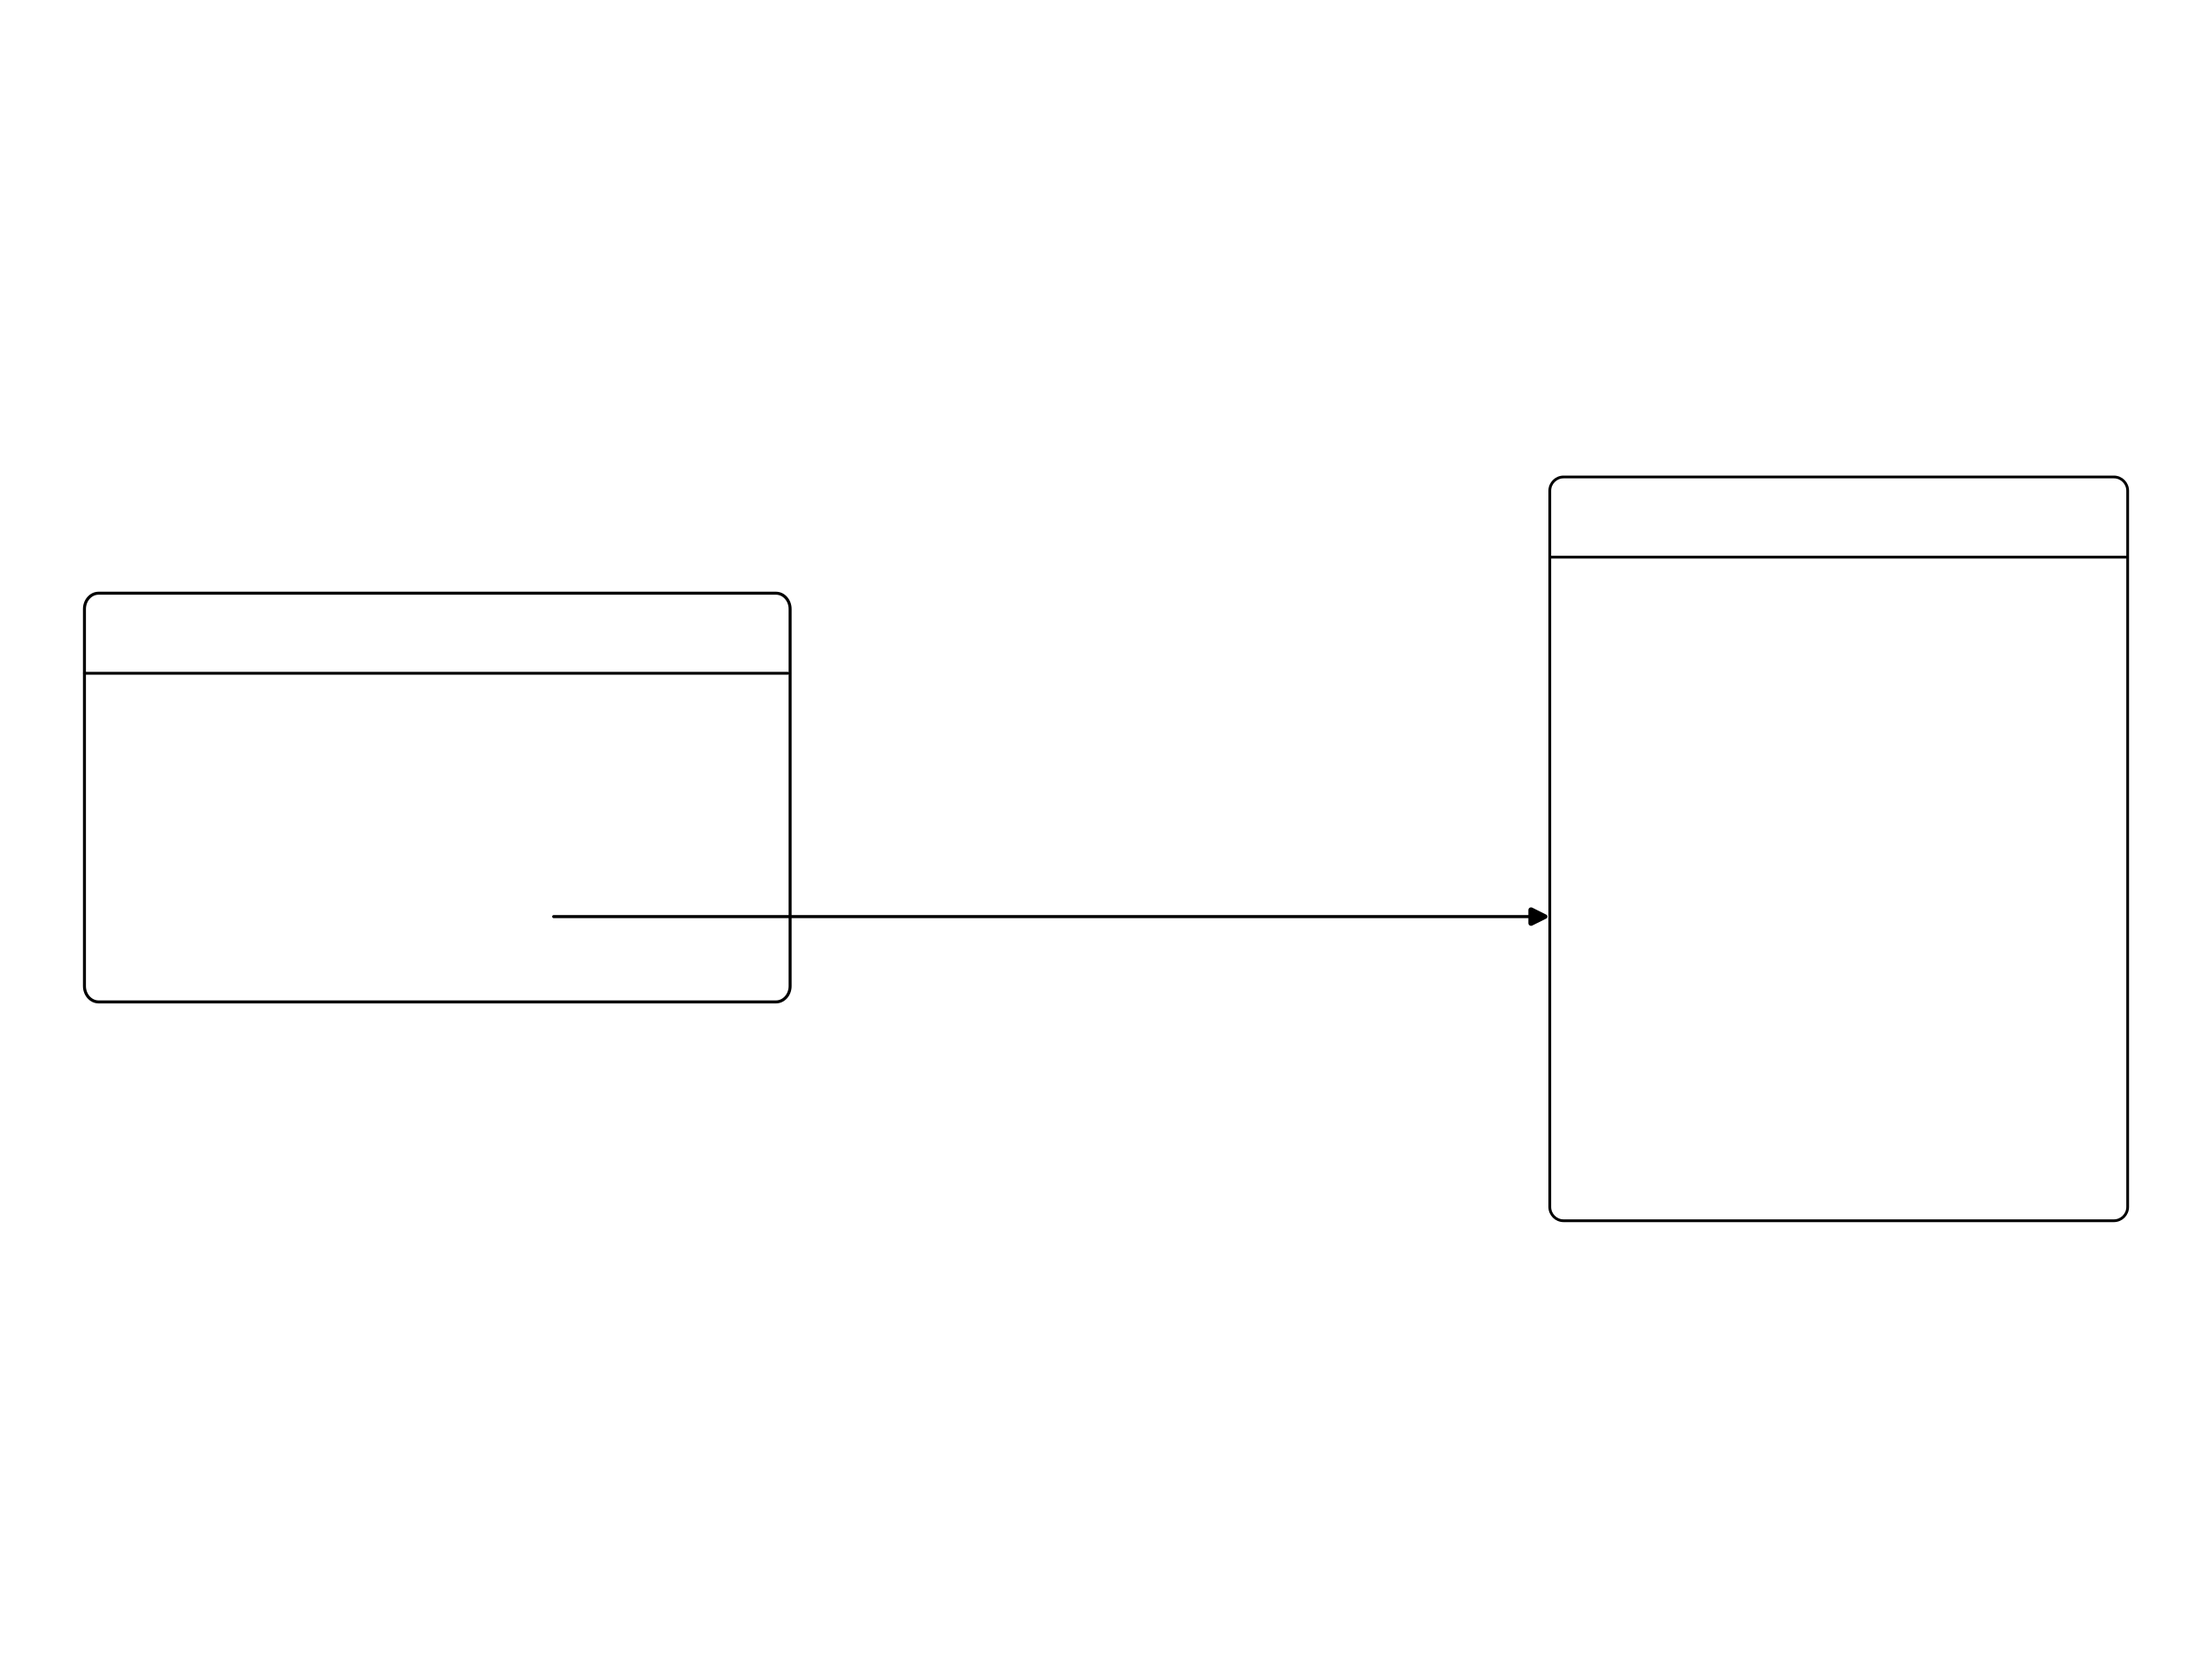
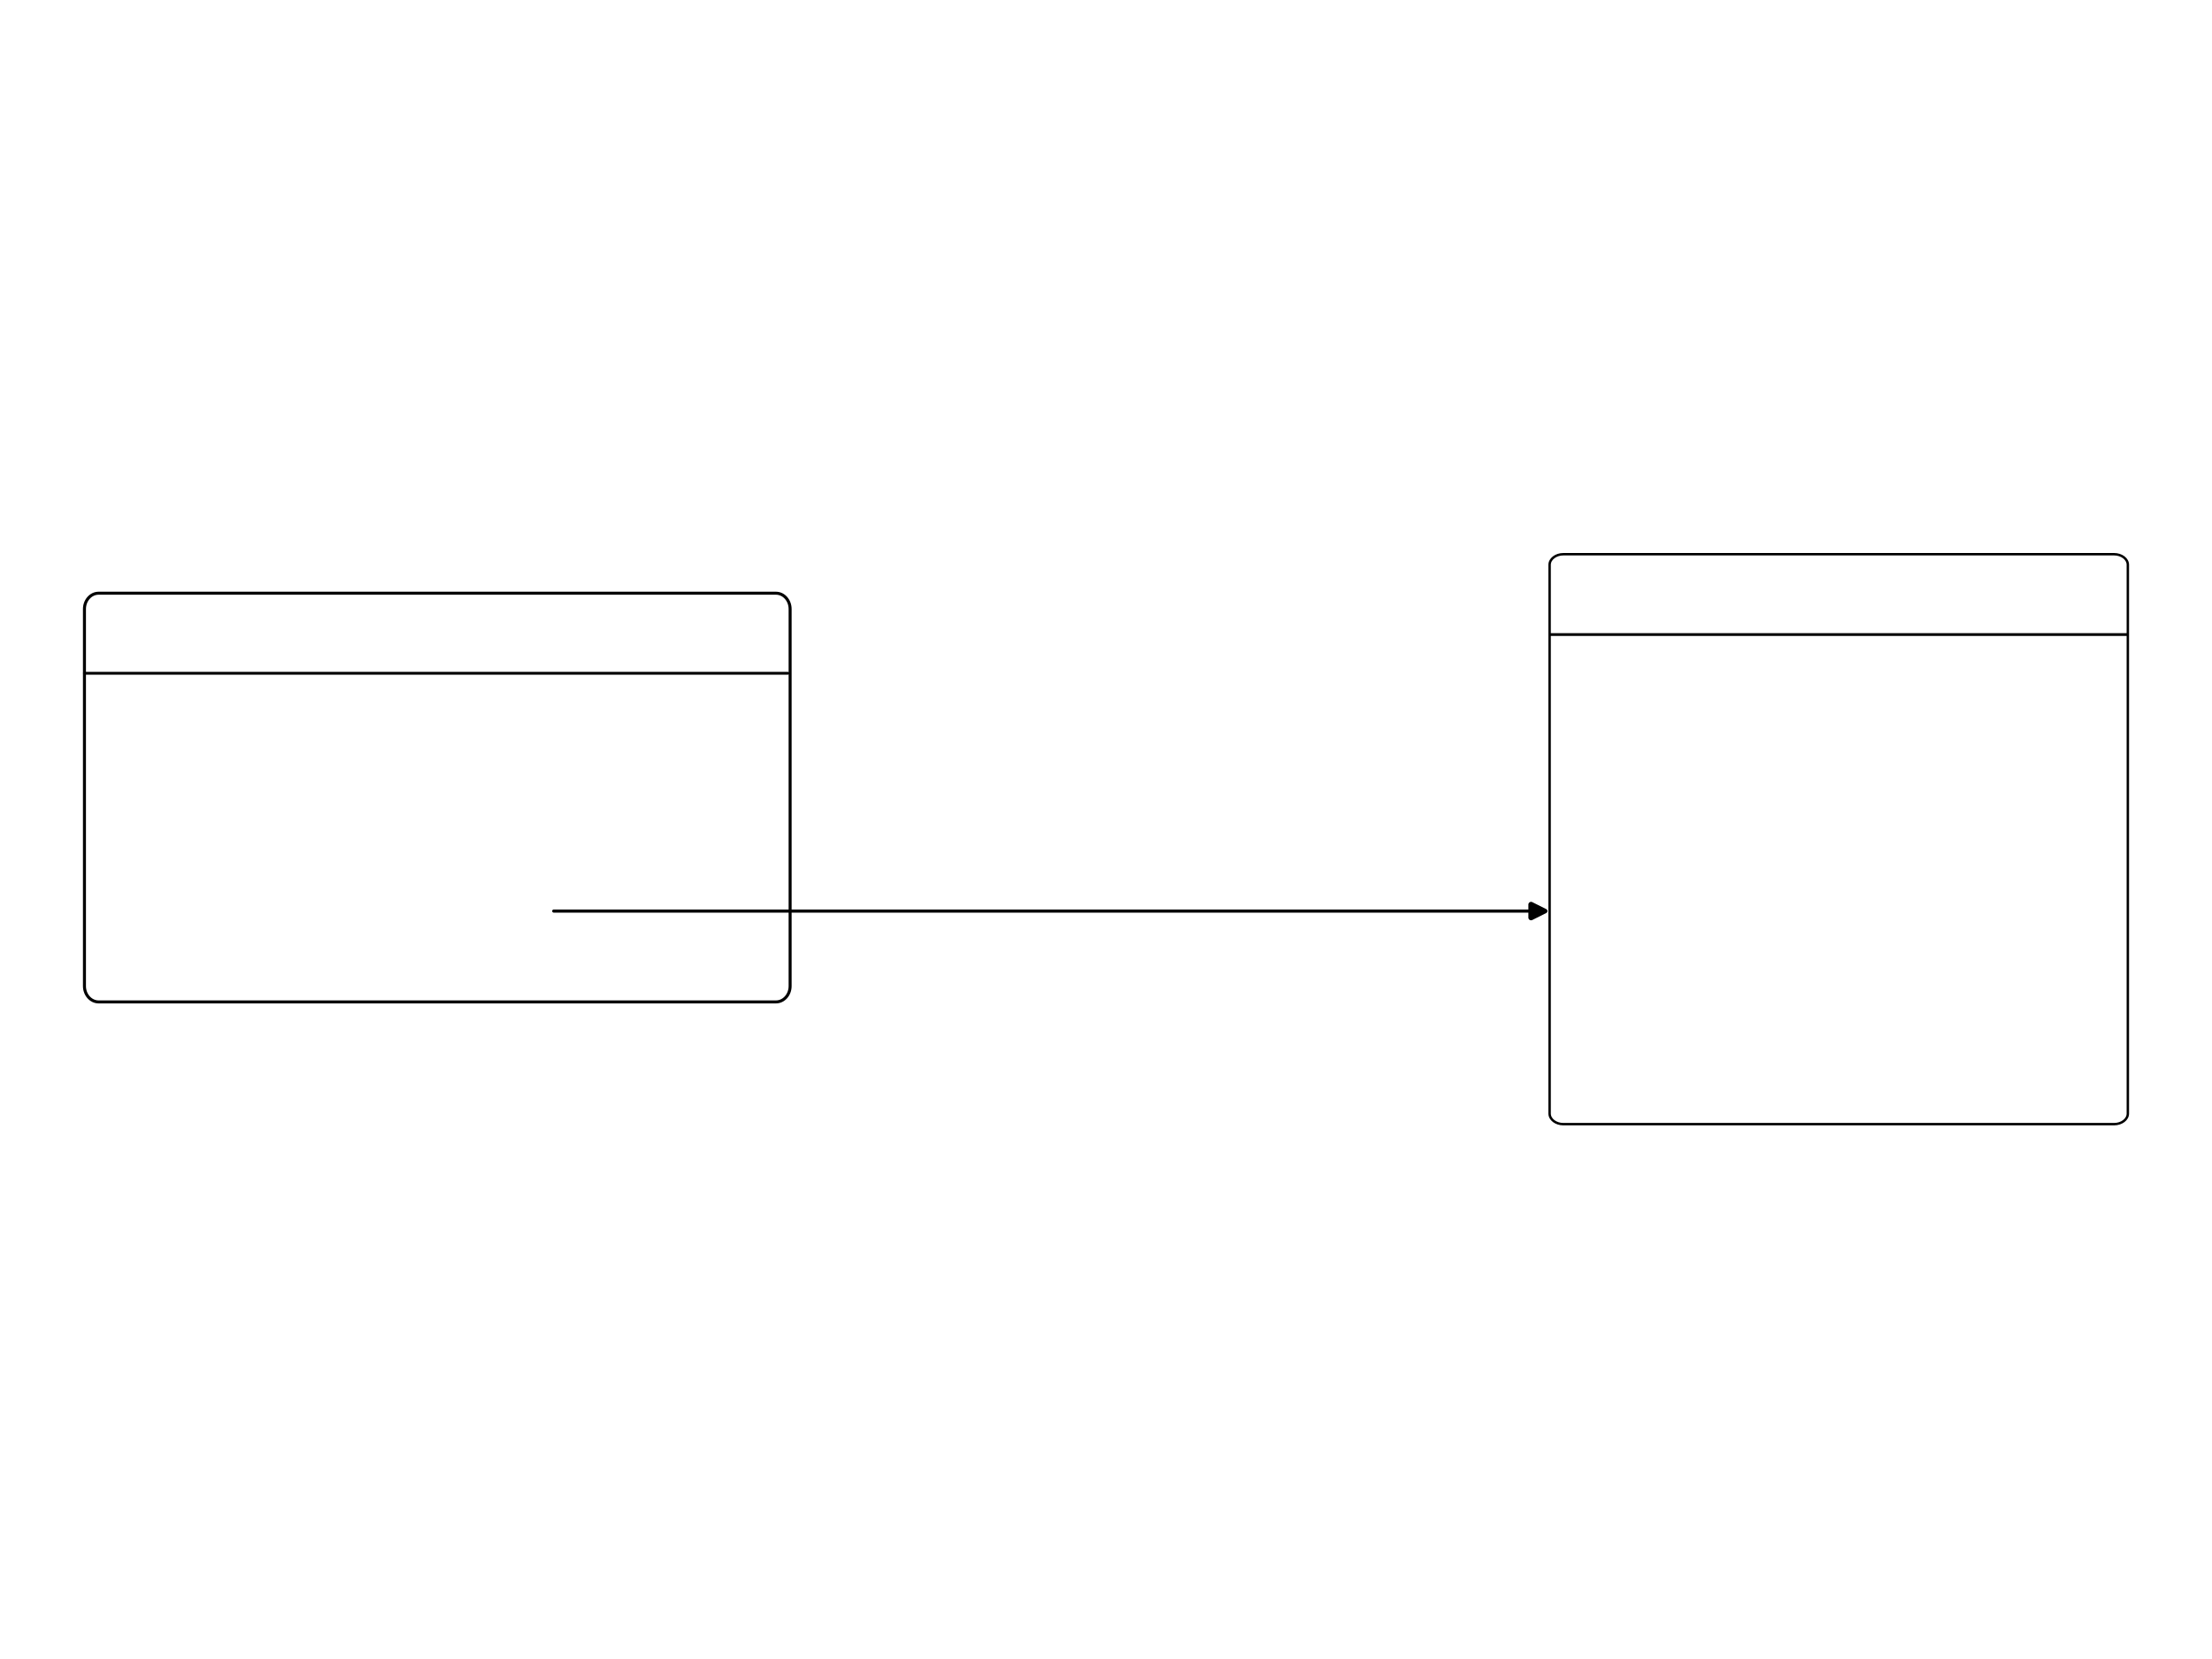
<svg xmlns="http://www.w3.org/2000/svg" version="1.1" id="svg2" height="600" width="800">
  <defs id="defs4">
    <marker style="overflow:visible" id="RoundedArrow" refX="0" refY="0" orient="auto-start-reverse" markerWidth="1" markerHeight="1" viewBox="0 0 1 1" preserveAspectRatio="xMidYMid">
      <path transform="scale(0.7)" d="m -0.211,-4.106 6.422,3.211 a 1,1 90 0 1 0,1.789 L -0.211,4.106 A 1.236,1.236 31.717 0 1 -2,3 v -6 a 1.236,1.236 148.283 0 1 1.789,-1.106 z" style="fill:context-stroke;fill-rule:evenodd;stroke:none" id="path8" />
    </marker>
  </defs>
  <g style="display:inline" transform="translate(0,-452.3622)" id="layer1">
    <flowRoot transform="translate(-20,262.362)" style="font-style:normal;font-variant:normal;font-weight:normal;font-stretch:normal;line-height:0.01%;font-family:'Liberation Sans';-inkscape-font-specification:'Liberation Sans, Normal';text-align:center;writing-mode:lr-tb;text-anchor:middle;fill:#000000;fill-opacity:1;stroke:none" id="flowRoot4302" xml:space="preserve">
      <flowRegion id="flowRegion4304">
        <rect style="font-size:36px;text-align:center;text-anchor:middle" y="220" x="50" height="90" width="740" id="rect4306" />
      </flowRegion>
      <flowPara style="font-size:36px;line-height:1.25" id="flowPara4621">Vehicle Routing class diagram</flowPara>
    </flowRoot>
    <g transform="translate(0,20)" id="g3709" />
    <flowRoot style="font-style:normal;font-weight:normal;line-height:0.01%;font-family:sans-serif;letter-spacing:0px;word-spacing:0px;fill:#000000;fill-opacity:1;stroke:none" id="flowRoot4157" xml:space="preserve">
      <flowRegion style="font-family:sans-serif" id="flowRegion4159">
        <rect style="font-family:sans-serif" y="-53.933" x="16.011" height="72.472" width="10.955" id="rect4161" />
      </flowRegion>
      <flowPara style="font-size:40px;line-height:1.25;font-family:sans-serif" id="flowPara4163"> </flowPara>
    </flowRoot>
    <rect ry="5.729" rx="5.125" y="666.904" x="30.542" height="147.814" width="255.215" id="rect2851-41-9" style="fill:none;stroke:#000000;stroke-width:1.084;stroke-linecap:round;stroke-linejoin:round;stroke-miterlimit:4;stroke-dasharray:none" />
    <flowRoot style="font-style:normal;font-variant:normal;font-weight:normal;font-stretch:normal;line-height:0.01%;font-family:'Liberation Sans';-inkscape-font-specification:'Liberation Sans, Normal';text-align:center;writing-mode:lr-tb;text-anchor:middle;fill:#000000;fill-opacity:1;stroke:none" id="flowRoot3985-1" xml:space="preserve" transform="translate(-310,632.5851)">
      <flowRegion id="flowRegion3987-3">
        <rect style="font-size:20px" y="33.777" x="340" height="29.5" width="249.472" id="rect3989-1" />
      </flowRegion>
      <flowPara style="font-size:20px;line-height:1.25" id="flowPara3991-1">Vehicle</flowPara>
    </flowRoot>
    <path id="path3478" d="M 30.539,695.862 H 284.973" style="color:#000000;display:inline;overflow:visible;visibility:visible;fill:none;stroke:#000000;stroke-width:1.011px;stroke-linecap:round;stroke-linejoin:round;stroke-miterlimit:4;stroke-dasharray:none;stroke-dashoffset:0;stroke-opacity:1;marker:none;enable-background:accumulate" />
    <flowRoot style="font-style:normal;font-variant:normal;font-weight:normal;font-stretch:normal;line-height:0.01%;font-family:'Liberation Sans';-inkscape-font-specification:'Liberation Sans, Normal';text-align:start;writing-mode:lr-tb;text-anchor:start;fill:#000000;fill-opacity:1;stroke:none" id="flowRoot3985-1-9" xml:space="preserve" transform="matrix(1,0,0,0.9656338,-300,663.8646)">
      <flowRegion id="flowRegion3987-3-7">
        <rect style="font-size:20px;text-align:start;text-anchor:start" y="33.777" x="340" height="127.323" width="249.685" id="rect3989-1-5" />
      </flowRegion>
      <flowPara style="font-size:20px;line-height:1.25" id="flowPara4342">id : String</flowPara>
      <flowPara id="flowPara3854" style="font-size:20px;line-height:1.25">departureTime : LocalTime</flowPara>
      <flowPara id="flowPara3856" style="font-size:20px;line-height:1.25">homeLocation : Location</flowPara>
-       <flowPara style="font-size:20px;line-height:1.25" id="flowPara7">visits: List&lt;Visit&gt;</flowPara>
+       <flowPara style="font-size:20px;line-height:1.25" id="flowPara7">visits : List&lt;Visit&gt;</flowPara>
      <flowPara style="font-size:20px;line-height:1.25" id="flowPara8">...</flowPara>
    </flowRoot>
  </g>
-   <g style="display:inline" id="layer3">
-     <rect style="fill:none;stroke:#000000;stroke-width:1;stroke-linecap:round;stroke-linejoin:round;stroke-miterlimit:4;stroke-dasharray:none" id="rect4346" width="209" height="269" x="560.5" y="172.5" rx="5" ry="5" />
+   <g style="display:inline" id="layer3" transform="translate(0,28)">
+     <rect style="fill:none;stroke:#000000;stroke-width:0.876;stroke-linecap:round;stroke-linejoin:round;stroke-miterlimit:4;stroke-dasharray:none" id="rect4346" width="209.124" height="206.132" x="560.438" y="172.438" rx="5.003" ry="3.831" />
    <flowRoot transform="translate(220,138.2229)" xml:space="preserve" id="flowRoot4348" style="font-style:normal;font-variant:normal;font-weight:normal;font-stretch:normal;line-height:0.01%;font-family:'Liberation Sans';-inkscape-font-specification:'Liberation Sans, Normal';text-align:center;writing-mode:lr-tb;text-anchor:middle;fill:#000000;fill-opacity:1;stroke:none">
      <flowRegion id="flowRegion4350">
        <rect id="rect4352" width="209.415" height="29.5" x="340" y="33.777" style="font-size:20px" />
      </flowRegion>
      <flowPara style="font-size:20px;line-height:1.25" id="flowPara4354">Visit</flowPara>
    </flowRoot>
    <path style="color:#000000;display:inline;overflow:visible;visibility:visible;fill:none;stroke:#000000;stroke-width:1px;stroke-linecap:round;stroke-linejoin:round;stroke-miterlimit:4;stroke-dasharray:none;stroke-dashoffset:0;stroke-opacity:1;marker:none;enable-background:accumulate" d="M 560.586,201.5 H 769.415" id="path4356" />
    <flowRoot transform="translate(230,168.2229)" xml:space="preserve" id="flowRoot4358" style="font-style:normal;font-variant:normal;font-weight:normal;font-stretch:normal;line-height:0.01%;font-family:'Liberation Sans';-inkscape-font-specification:'Liberation Sans, Normal';text-align:start;writing-mode:lr-tb;text-anchor:start;fill:#000000;fill-opacity:1;stroke:none">
      <flowRegion id="flowRegion4360">
        <rect id="rect4362" width="280" height="110" x="340" y="33.777" style="font-size:20px;text-align:start;text-anchor:start" />
      </flowRegion>
      <flowPara style="font-size:20px;line-height:1.25" id="flowPara4364">id : String</flowPara>
      <flowPara style="font-size:20px;line-height:1.25" id="flowPara4366">name : String</flowPara>
      <flowPara style="font-size:20px;line-height:1.25" id="flowPara4370">location : Location</flowPara>
      <flowPara style="font-size:20px;line-height:1.25" id="flowPara2">....</flowPara>
      <flowPara style="font-size:20px;line-height:1.25" id="flowPara1" />
    </flowRoot>
-     <path style="color:#000000;display:inline;overflow:visible;visibility:visible;fill:none;stroke:#000000;stroke-width:1.126px;stroke-linecap:round;stroke-linejoin:round;stroke-miterlimit:4;stroke-dasharray:none;stroke-dashoffset:0;stroke-opacity:1;marker:none;marker-end:url(#RoundedArrow);enable-background:accumulate" d="M 200.257,331.5 H 554.333" id="path3478-2" />
-     <flowRoot style="font-style:normal;font-variant:normal;font-weight:normal;font-stretch:normal;line-height:0.01%;font-family:'Liberation Sans';-inkscape-font-specification:'Liberation Sans, Normal';text-align:center;writing-mode:lr-tb;text-anchor:middle;fill:#000000;fill-opacity:1;stroke:none" id="flowRoot4302-6-4" xml:space="preserve" transform="translate(280,205.9999)">
+     <path style="color:#000000;display:inline;overflow:visible;visibility:visible;fill:none;stroke:#000000;stroke-width:1.126px;stroke-linecap:round;stroke-linejoin:round;stroke-miterlimit:4;stroke-dasharray:none;stroke-dashoffset:0;stroke-opacity:1;marker:none;marker-end:url(#RoundedArrow);enable-background:accumulate" d="M 200.257,301.5 H 554.333" id="path3478-2" />
+     <flowRoot style="font-style:normal;font-variant:normal;font-weight:normal;font-stretch:normal;line-height:0.01%;font-family:'Liberation Sans';-inkscape-font-specification:'Liberation Sans, Normal';text-align:center;writing-mode:lr-tb;text-anchor:middle;fill:#000000;fill-opacity:1;stroke:none" id="flowRoot4302-6-4" xml:space="preserve" transform="translate(270,175.9999)">
      <flowRegion id="flowRegion4304-7-5">
        <rect style="font-size:16px;text-align:center;text-anchor:middle;fill:#000000;fill-opacity:1" y="130" x="10" height="20" width="40" id="rect4306-3-3" />
      </flowRegion>
      <flowPara style="font-size:16px;line-height:1.25" id="flowPara4308-6-5">1</flowPara>
    </flowRoot>
-     <flowRoot style="font-style:normal;font-variant:normal;font-weight:normal;font-stretch:normal;line-height:0.01%;font-family:'Liberation Sans';-inkscape-font-specification:'Liberation Sans, Normal';text-align:center;writing-mode:lr-tb;text-anchor:middle;fill:#000000;fill-opacity:1;stroke:none" id="flowRoot4302-6-4-6" xml:space="preserve" transform="translate(520,210.0004)">
+     <flowRoot style="font-style:normal;font-variant:normal;font-weight:normal;font-stretch:normal;line-height:0.01%;font-family:'Liberation Sans';-inkscape-font-specification:'Liberation Sans, Normal';text-align:center;writing-mode:lr-tb;text-anchor:middle;fill:#000000;fill-opacity:1;stroke:none" id="flowRoot4302-6-4-6" xml:space="preserve" transform="translate(522,178.0004)">
      <flowRegion id="flowRegion4304-7-5-6">
        <rect style="font-size:16px;text-align:center;text-anchor:middle;fill:#000000;fill-opacity:1" y="130" x="10" height="20" width="20" id="rect4306-3-3-2" />
      </flowRegion>
      <flowPara style="font-size:16px;line-height:1.25" id="flowPara4308-6-5-8">*</flowPara>
    </flowRoot>
  </g>
  <g style="display:inline" id="layer4">
-     <flowRoot transform="translate(199.5276,98.27048)" xml:space="preserve" id="flowRoot4348-6" style="font-style:italic;font-variant:normal;font-weight:normal;font-stretch:normal;line-height:0.01%;font-family:'Liberation Sans';text-align:center;writing-mode:lr-tb;text-anchor:middle;display:inline;fill:#4e9a06;fill-opacity:1;stroke:none">
+     <flowRoot transform="translate(199.5276,128.2705)" xml:space="preserve" id="flowRoot4348-6" style="font-style:italic;font-variant:normal;font-weight:normal;font-stretch:normal;line-height:0.01%;font-family:'Liberation Sans';text-align:center;writing-mode:lr-tb;text-anchor:middle;display:inline;fill:#4e9a06;fill-opacity:1;stroke:none">
      <flowRegion id="flowRegion4350-8">
        <rect id="rect4352-5" width="210" height="30" x="340" y="43.777" style="font-style:italic;font-size:20px;fill:#4e9a06" />
      </flowRegion>
      <flowPara style="font-size:20px;line-height:1.25" id="flowPara4354-9">@PlanningEntity</flowPara>
    </flowRoot>
-     <flowRoot style="font-style:italic;font-variant:normal;font-weight:normal;font-stretch:normal;line-height:0.01%;font-family:'Liberation Sans';text-align:end;writing-mode:lr-tb;text-anchor:end;display:inline;fill:#ce5c00;fill-opacity:1;stroke:none" id="flowRoot3866" xml:space="preserve" transform="translate(-126.1417,232.0498)">
+     <flowRoot style="font-style:italic;font-variant:normal;font-weight:normal;font-stretch:normal;line-height:0.01%;font-family:'Liberation Sans';text-align:end;writing-mode:lr-tb;text-anchor:end;display:inline;fill:#ce5c00;fill-opacity:1;stroke:none" id="flowRoot3866" xml:space="preserve" transform="translate(-138.1417,226.0498)">
      <flowRegion id="flowRegion3862">
        <rect style="font-style:italic;font-size:20px;text-align:end;text-anchor:end;fill:#ce5c00" y="73.777" x="420" height="33.15" width="212.283" id="rect3860" />
      </flowRegion>
      <flowPara id="flowPara3864" style="font-size:20px;line-height:1.25">@PlanningListVariable</flowPara>
    </flowRoot>
    <flowRoot style="font-style:italic;font-variant:normal;font-weight:normal;font-stretch:normal;font-size:16px;line-height:0.01%;font-family:'Liberation Sans';text-align:end;writing-mode:lr-tb;text-anchor:end;display:inline;fill:#ce5c00;fill-opacity:1;stroke:none" id="flowRoot137" xml:space="preserve" transform="translate(-148.7805,28.03361)">
      <flowRegion style="font-size:16px" id="flowRegion133">
        <rect style="font-style:italic;font-size:16px;text-align:end;text-anchor:end;fill:#ce5c00" y="73.777" x="340" height="80" width="435.171" id="rect131" />
      </flowRegion>
      <flowPara id="flowPara145" style="font-style:normal;font-size:16px;line-height:1.25;text-align:center;text-anchor:middle" />
      <flowPara id="flowPara165" style="font-style:normal;font-size:16px;line-height:1.25;text-align:center;text-anchor:middle" />
    </flowRoot>
    <flowRoot transform="translate(-334.7894,140.117)" xml:space="preserve" id="flowRoot4348-6-8" style="font-style:italic;font-variant:normal;font-weight:normal;font-stretch:normal;line-height:0.01%;font-family:'Liberation Sans';text-align:center;writing-mode:lr-tb;text-anchor:middle;display:inline;fill:#4e9a06;fill-opacity:1;stroke:none">
      <flowRegion id="flowRegion4350-8-9">
        <rect id="rect4352-5-9" width="210" height="30" x="340" y="43.777" style="font-style:italic;font-size:20px;fill:#4e9a06" />
      </flowRegion>
      <flowPara style="font-size:20px;line-height:1.25" id="flowPara4354-9-3">@PlanningEntity</flowPara>
    </flowRoot>
  </g>
</svg>
